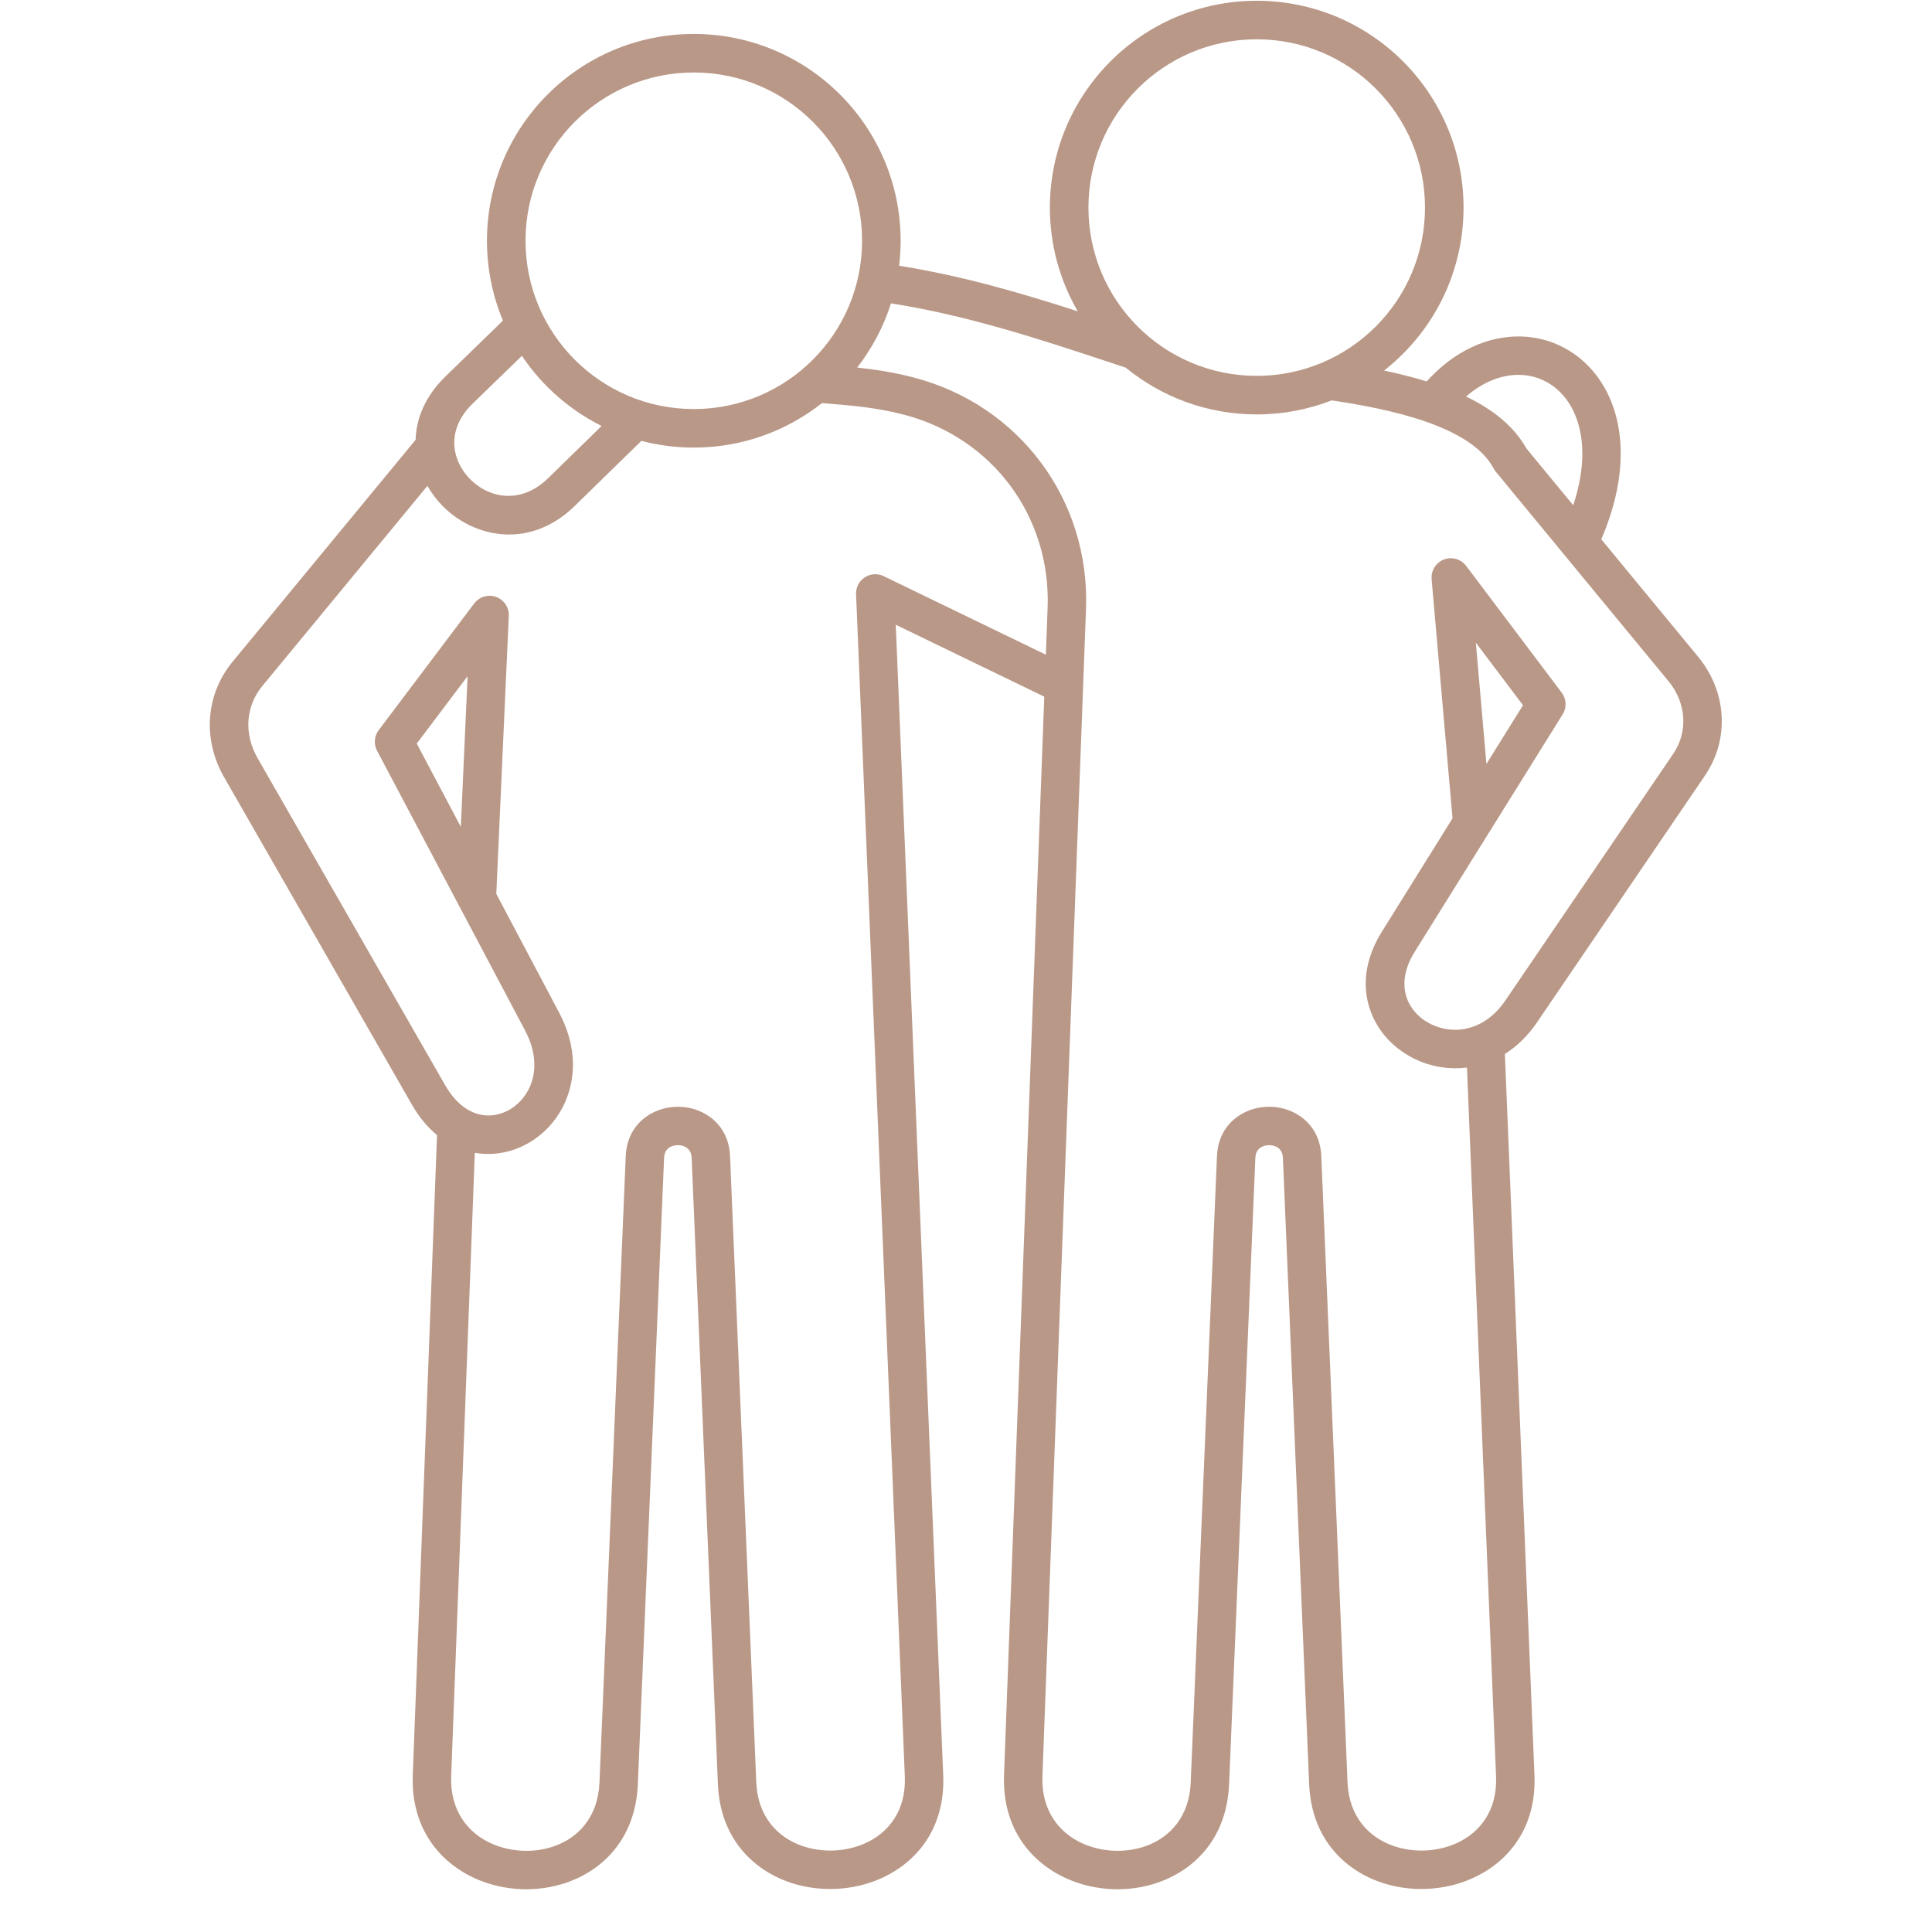
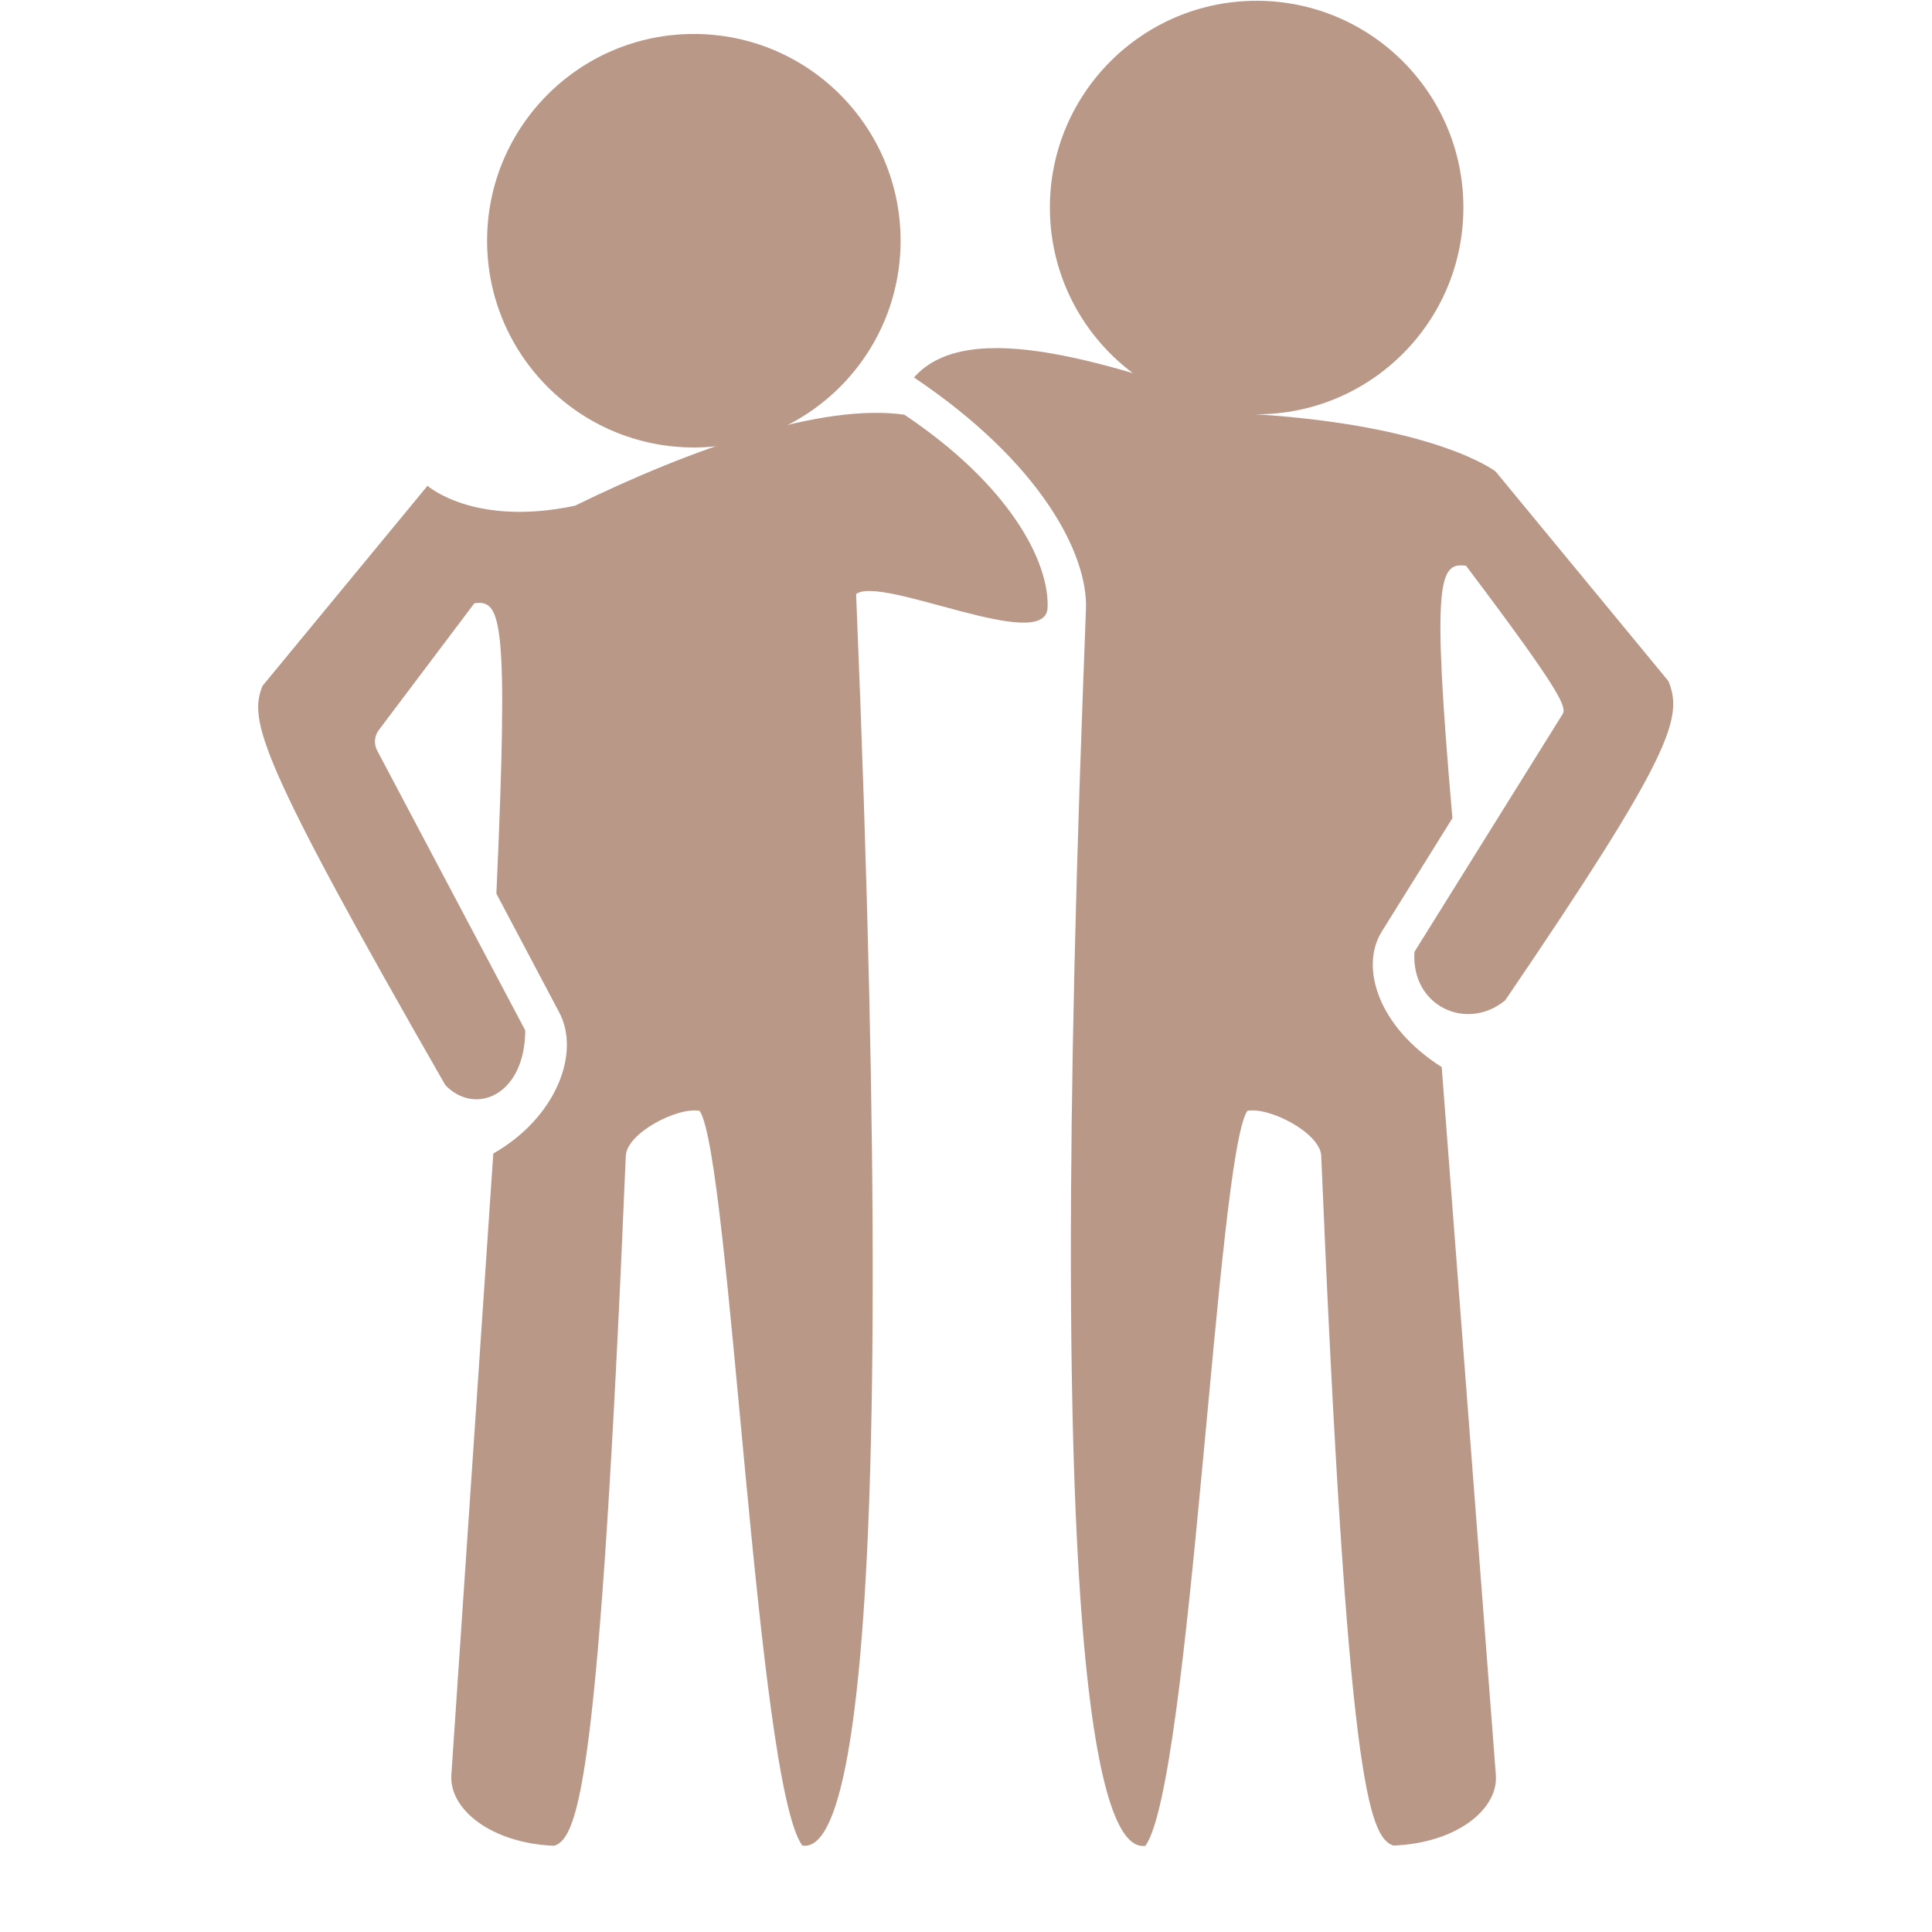
- <svg xmlns="http://www.w3.org/2000/svg" width="480" zoomAndPan="magnify" viewBox="0 0 360 367.92" height="480" preserveAspectRatio="xMidYMid meet" version="1.0">
-   <defs>
-     <clipPath id="e444132930">
-       <path d="M 36.031 0 L 323.969 0 L 323.969 359.922 L 36.031 359.922 Z M 36.031 0 " clip-rule="nonzero" />
-     </clipPath>
-   </defs>
-   <g clip-path="url(#e444132930)">
-     <path fill="#b99887" d="M 77.43 92.531 L 46.008 130.625 C 44.398 132.578 43.523 134.848 43.355 137.18 C 43.188 139.586 43.773 142.078 45.094 144.379 L 80.832 206.695 C 83.277 210.957 86.535 212.602 89.508 212.414 C 90.758 212.332 91.973 211.949 93.066 211.32 C 94.184 210.676 95.191 209.762 95.988 208.637 C 98.102 205.664 98.66 201.207 96.047 196.27 L 67.84 142.961 C 67.16 141.664 67.332 140.145 68.156 139.047 L 86.348 114.914 C 87.57 113.301 89.867 112.977 91.48 114.195 C 92.539 114.996 93.043 116.258 92.922 117.488 L 90.551 170.223 L 102.527 192.859 C 106.613 200.582 105.527 207.852 101.953 212.883 C 100.551 214.852 98.75 216.48 96.707 217.656 C 94.641 218.852 92.34 219.574 89.965 219.723 C 88.805 219.797 87.633 219.738 86.461 219.535 L 81.961 338.27 C 81.715 344.781 85.148 349.094 89.676 351.09 C 91.531 351.91 93.555 352.363 95.582 352.449 C 97.629 352.531 99.68 352.246 101.574 351.582 C 106.207 349.965 109.93 345.973 110.199 339.48 L 115.203 220.156 C 115.383 215.797 117.848 212.941 121 211.598 C 122.297 211.047 123.719 210.77 125.137 210.77 C 126.559 210.77 127.977 211.043 129.273 211.598 C 132.426 212.941 134.887 215.797 135.066 220.156 L 140.066 339.48 C 140.34 345.934 144.129 349.922 148.824 351.535 C 150.746 352.195 152.805 352.484 154.836 352.398 C 156.863 352.316 158.879 351.867 160.723 351.059 C 165.223 349.078 168.617 344.812 168.352 338.328 L 159.066 113.156 C 158.988 111.137 160.559 109.434 162.578 109.355 C 163.199 109.332 163.789 109.461 164.312 109.715 L 195.211 124.68 L 195.543 115.734 C 195.867 107.059 193.238 98.961 188.438 92.496 C 183.633 86.031 176.648 81.184 168.258 78.988 C 162.957 77.602 158.203 77.219 152.742 76.773 L 152.574 76.762 C 145.863 82.066 137.383 85.238 128.164 85.238 C 124.715 85.238 121.367 84.793 118.18 83.957 L 105.508 96.332 C 99.371 102.324 92.152 102.891 86.27 100.398 C 84.023 99.445 81.996 98.047 80.312 96.336 C 79.191 95.191 78.215 93.91 77.43 92.531 Z M 159.281 69.996 C 162.098 66.371 164.293 62.242 165.715 57.766 C 180.469 60.105 193.762 64.5 207.797 69.141 L 210.414 70.008 C 217.207 75.574 225.895 78.918 235.363 78.918 C 240.402 78.918 245.219 77.969 249.648 76.246 C 257.637 77.422 264.523 78.984 269.914 81.18 C 275 83.25 278.645 85.836 280.441 89.145 C 280.559 89.375 280.703 89.602 280.875 89.812 L 313.797 129.742 C 315.488 131.793 316.438 134.227 316.586 136.68 C 316.727 139.051 316.109 141.453 314.676 143.559 L 282.703 190.543 C 279.633 195.055 275.391 196.547 271.664 196 C 270.195 195.781 268.82 195.273 267.633 194.531 C 266.473 193.805 265.477 192.84 264.742 191.691 C 263.062 189.074 262.871 185.387 265.422 181.301 L 279.418 158.836 C 279.492 158.73 279.562 158.617 279.629 158.5 L 293.625 136.039 C 294.457 134.703 294.32 133.031 293.406 131.855 L 275.246 107.766 C 274.027 106.148 271.73 105.828 270.113 107.047 C 269.07 107.836 268.566 109.074 268.672 110.285 L 268.668 110.285 L 272.652 155.84 L 259.199 177.426 C 254.926 184.281 255.469 190.797 258.578 195.648 C 259.887 197.688 261.672 199.414 263.762 200.723 C 265.824 202.016 268.164 202.891 270.605 203.25 C 272.172 203.48 273.785 203.508 275.402 203.305 L 280.941 338.324 C 281.207 344.809 277.812 349.078 273.312 351.055 C 271.469 351.867 269.453 352.316 267.422 352.398 C 265.391 352.48 263.332 352.195 261.414 351.535 C 256.719 349.918 252.93 345.93 252.66 339.477 L 247.66 220.156 C 247.477 215.793 245.016 212.938 241.863 211.594 C 240.57 211.043 239.148 210.766 237.73 210.766 C 236.309 210.766 234.887 211.043 233.594 211.594 C 230.438 212.938 227.977 215.797 227.793 220.156 L 222.793 339.477 C 222.52 345.969 218.801 349.961 214.176 351.578 C 212.281 352.242 210.227 352.527 208.184 352.445 C 206.152 352.363 204.129 351.906 202.273 351.09 C 197.746 349.09 194.309 344.781 194.555 338.27 L 202.301 130.719 C 202.312 130.609 202.316 130.496 202.312 130.387 L 202.852 115.992 C 203.238 105.609 200.082 95.902 194.309 88.137 C 188.535 80.363 180.152 74.535 170.09 71.902 C 166.234 70.898 162.781 70.371 159.281 69.996 Z M 167.266 50.602 C 179.316 52.539 190.234 55.723 201.285 59.285 C 197.91 53.48 195.977 46.73 195.977 39.531 C 195.977 28.652 200.387 18.809 207.516 11.68 C 214.641 4.551 224.488 0.145 235.363 0.145 C 246.238 0.145 256.086 4.551 263.215 11.68 C 270.34 18.809 274.75 28.652 274.75 39.531 C 274.75 50.406 270.34 60.254 263.215 67.379 C 262.082 68.516 260.879 69.578 259.613 70.566 C 262.5 71.176 265.211 71.859 267.723 72.633 C 273.145 66.648 279.539 63.984 285.477 64.074 C 289.027 64.129 292.395 65.16 295.293 67.051 C 298.172 68.926 300.582 71.633 302.242 75.051 C 305.512 81.781 305.867 91.348 300.977 102.699 L 319.445 125.098 C 322.141 128.367 323.66 132.277 323.895 136.25 C 324.129 140.191 323.105 144.188 320.727 147.688 L 288.754 194.672 C 286.949 197.32 284.859 199.309 282.621 200.715 L 288.254 338.039 C 288.664 348.039 283.328 354.66 276.266 357.766 C 273.598 358.941 270.668 359.59 267.711 359.711 C 264.758 359.832 261.785 359.422 259.031 358.473 C 251.688 355.949 245.766 349.754 245.348 339.766 L 240.348 220.445 C 240.301 219.348 239.727 218.645 238.996 218.336 C 238.598 218.164 238.164 218.082 237.727 218.082 C 237.293 218.082 236.859 218.168 236.461 218.336 C 235.727 218.648 235.148 219.348 235.105 220.445 L 230.102 339.77 C 229.684 349.766 223.848 355.949 216.586 358.492 C 213.816 359.461 210.84 359.879 207.895 359.762 C 204.934 359.641 201.996 358.984 199.32 357.801 C 192.238 354.676 186.867 348.016 187.242 338.016 L 194.906 132.672 L 166.625 118.973 L 175.66 338.043 C 176.07 348.039 170.734 354.664 163.672 357.77 C 161.004 358.941 158.074 359.594 155.117 359.711 C 152.168 359.832 149.195 359.422 146.441 358.477 C 139.098 355.953 133.172 349.758 132.754 339.766 L 127.754 220.445 C 127.707 219.348 127.133 218.645 126.402 218.336 C 126.004 218.164 125.57 218.082 125.133 218.082 C 124.699 218.082 124.262 218.168 123.863 218.336 C 123.129 218.648 122.555 219.348 122.508 220.445 L 117.508 339.77 C 117.09 349.77 111.25 355.957 103.977 358.496 C 101.207 359.461 98.234 359.879 95.289 359.762 C 92.328 359.641 89.395 358.984 86.719 357.801 C 79.641 354.676 74.27 348.016 74.648 338.016 L 79.266 216.168 C 77.504 214.719 75.871 212.793 74.465 210.336 L 38.727 148.023 C 36.676 144.449 35.77 140.516 36.043 136.664 C 36.316 132.859 37.742 129.156 40.359 125.984 L 75.184 83.762 C 75.297 79.676 77.008 75.438 80.914 71.648 L 91.82 61.055 C 89.859 56.379 88.773 51.242 88.773 45.852 C 88.773 34.977 93.184 25.129 100.312 18 C 107.441 10.875 117.285 6.465 128.164 6.465 C 139.039 6.465 148.887 10.875 156.012 18 C 163.141 25.129 167.551 34.977 167.551 45.852 C 167.551 47.457 167.453 49.043 167.266 50.602 Z M 95.426 67.758 C 96.859 69.895 98.496 71.887 100.312 73.699 C 103.305 76.695 106.781 79.211 110.609 81.117 L 100.402 91.086 C 96.703 94.695 92.484 95.094 89.105 93.66 C 87.777 93.098 86.559 92.25 85.531 91.203 C 84.523 90.18 83.715 88.957 83.188 87.621 C 81.902 84.375 82.418 80.387 86.016 76.895 Z M 150.824 23.191 C 156.621 28.988 160.211 37 160.211 45.852 C 160.211 54.699 156.621 62.711 150.824 68.512 C 145.023 74.309 137.012 77.898 128.164 77.898 C 119.312 77.898 111.301 74.309 105.5 68.512 C 99.703 62.711 96.117 54.699 96.117 45.852 C 96.117 37 99.703 28.988 105.5 23.191 C 111.301 17.391 119.312 13.805 128.164 13.805 C 137.012 13.805 145.023 17.391 150.824 23.191 Z M 258.023 16.871 C 252.227 11.07 244.215 7.484 235.363 7.484 C 226.516 7.484 218.504 11.07 212.703 16.871 C 206.906 22.668 203.316 30.68 203.316 39.531 C 203.316 48.379 206.906 56.391 212.703 62.191 C 218.504 67.988 226.516 71.578 235.363 71.578 C 244.215 71.578 252.227 67.988 258.023 62.191 C 263.824 56.391 267.41 48.379 267.41 39.531 C 267.41 30.68 263.824 22.668 258.023 16.871 Z M 275.223 75.512 C 280.461 78.027 284.398 81.254 286.738 85.422 L 295.637 96.219 C 298.137 88.707 297.754 82.57 295.648 78.234 C 294.586 76.047 293.086 74.34 291.309 73.184 C 289.555 72.043 287.527 71.418 285.391 71.387 C 282.117 71.336 278.555 72.637 275.223 75.512 Z M 279.109 145.477 L 286.074 134.301 L 277.09 122.387 Z M 75.406 141.602 L 85.086 128.762 L 83.797 157.461 Z M 75.406 141.602 " fill-opacity="1" fill-rule="evenodd" />
+ <svg xmlns="http://www.w3.org/2000/svg" width="480" zoomAndPan="magnify" viewBox="0 0 360 368" height="480" preserveAspectRatio="xMidYMid meet" version="1.0">
+   <g fill="#b99887">
+     <circle cx="128.16" cy="45.85" r="39.38" />
+     <circle cx="235.36" cy="39.53" r="39.38" />
+     <path fill-rule="nonzero" d="M 77.43 92.53 L 46.01 130.63 C 43.35 137.18 45.09 144.38 80.83 206.70 C 86.54 212.60 95.99 208.64 96.05 196.27 L 67.84 142.96 C 67.16 141.66 67.33 140.14 68.16 139.05 L 86.35 114.91 C 91.48 114.20 92.92 117.49 90.55 170.22 L 102.53 192.86 C 106.61 200.58 101.95 212.88 89.96 219.72 L 81.96 338.27 C 81.71 344.78 89.68 351.09 101.57 351.58 C 106.21 349.96 110.20 339.48 115.20 220.16 C 115.38 215.80 125.14 210.77 129.27 211.60 C 135.07 220.16 140.07 339.48 148.82 351.54 C 154.84 352.40 168.35 338.33 159.07 113.16 C 163.79 109.46 195.21 124.68 195.54 115.73 C 195.87 107.06 188.44 92.50 168.26 78.99 C 152.74 76.77 128.16 85.24 105.51 96.33 C 86.27 100.40 77.43 92.53 77.43 92.53 Z" />
+     <path fill-rule="nonzero" d="M 280.88 89.81 L 313.80 129.74 C 316.59 136.68 314.68 143.56 282.70 190.54 C 275.39 196.55 264.74 191.69 265.42 181.30 L 293.63 136.04 C 294.46 134.70 293.41 131.86 275.25 107.77 C 270.11 107.05 268.67 110.29 272.65 155.84 L 259.20 177.43 C 254.93 184.28 258.58 195.65 270.61 203.25 L 280.94 338.32 C 281.21 344.81 273.31 351.05 261.41 351.54 C 256.72 349.92 252.66 339.48 247.66 220.16 C 247.48 215.79 237.73 210.77 233.59 211.59 C 227.79 220.16 222.79 339.48 214.18 351.58 C 208.18 352.45 194.55 338.27 202.30 130.72 L 202.85 115.99 C 203.24 105.61 194.31 88.14 170.09 71.90 C 180.47 60.11 207.80 69.14 235.36 78.92 C 269.91 81.18 280.88 89.81 280.88 89.81 Z" />
  </g>
</svg>
